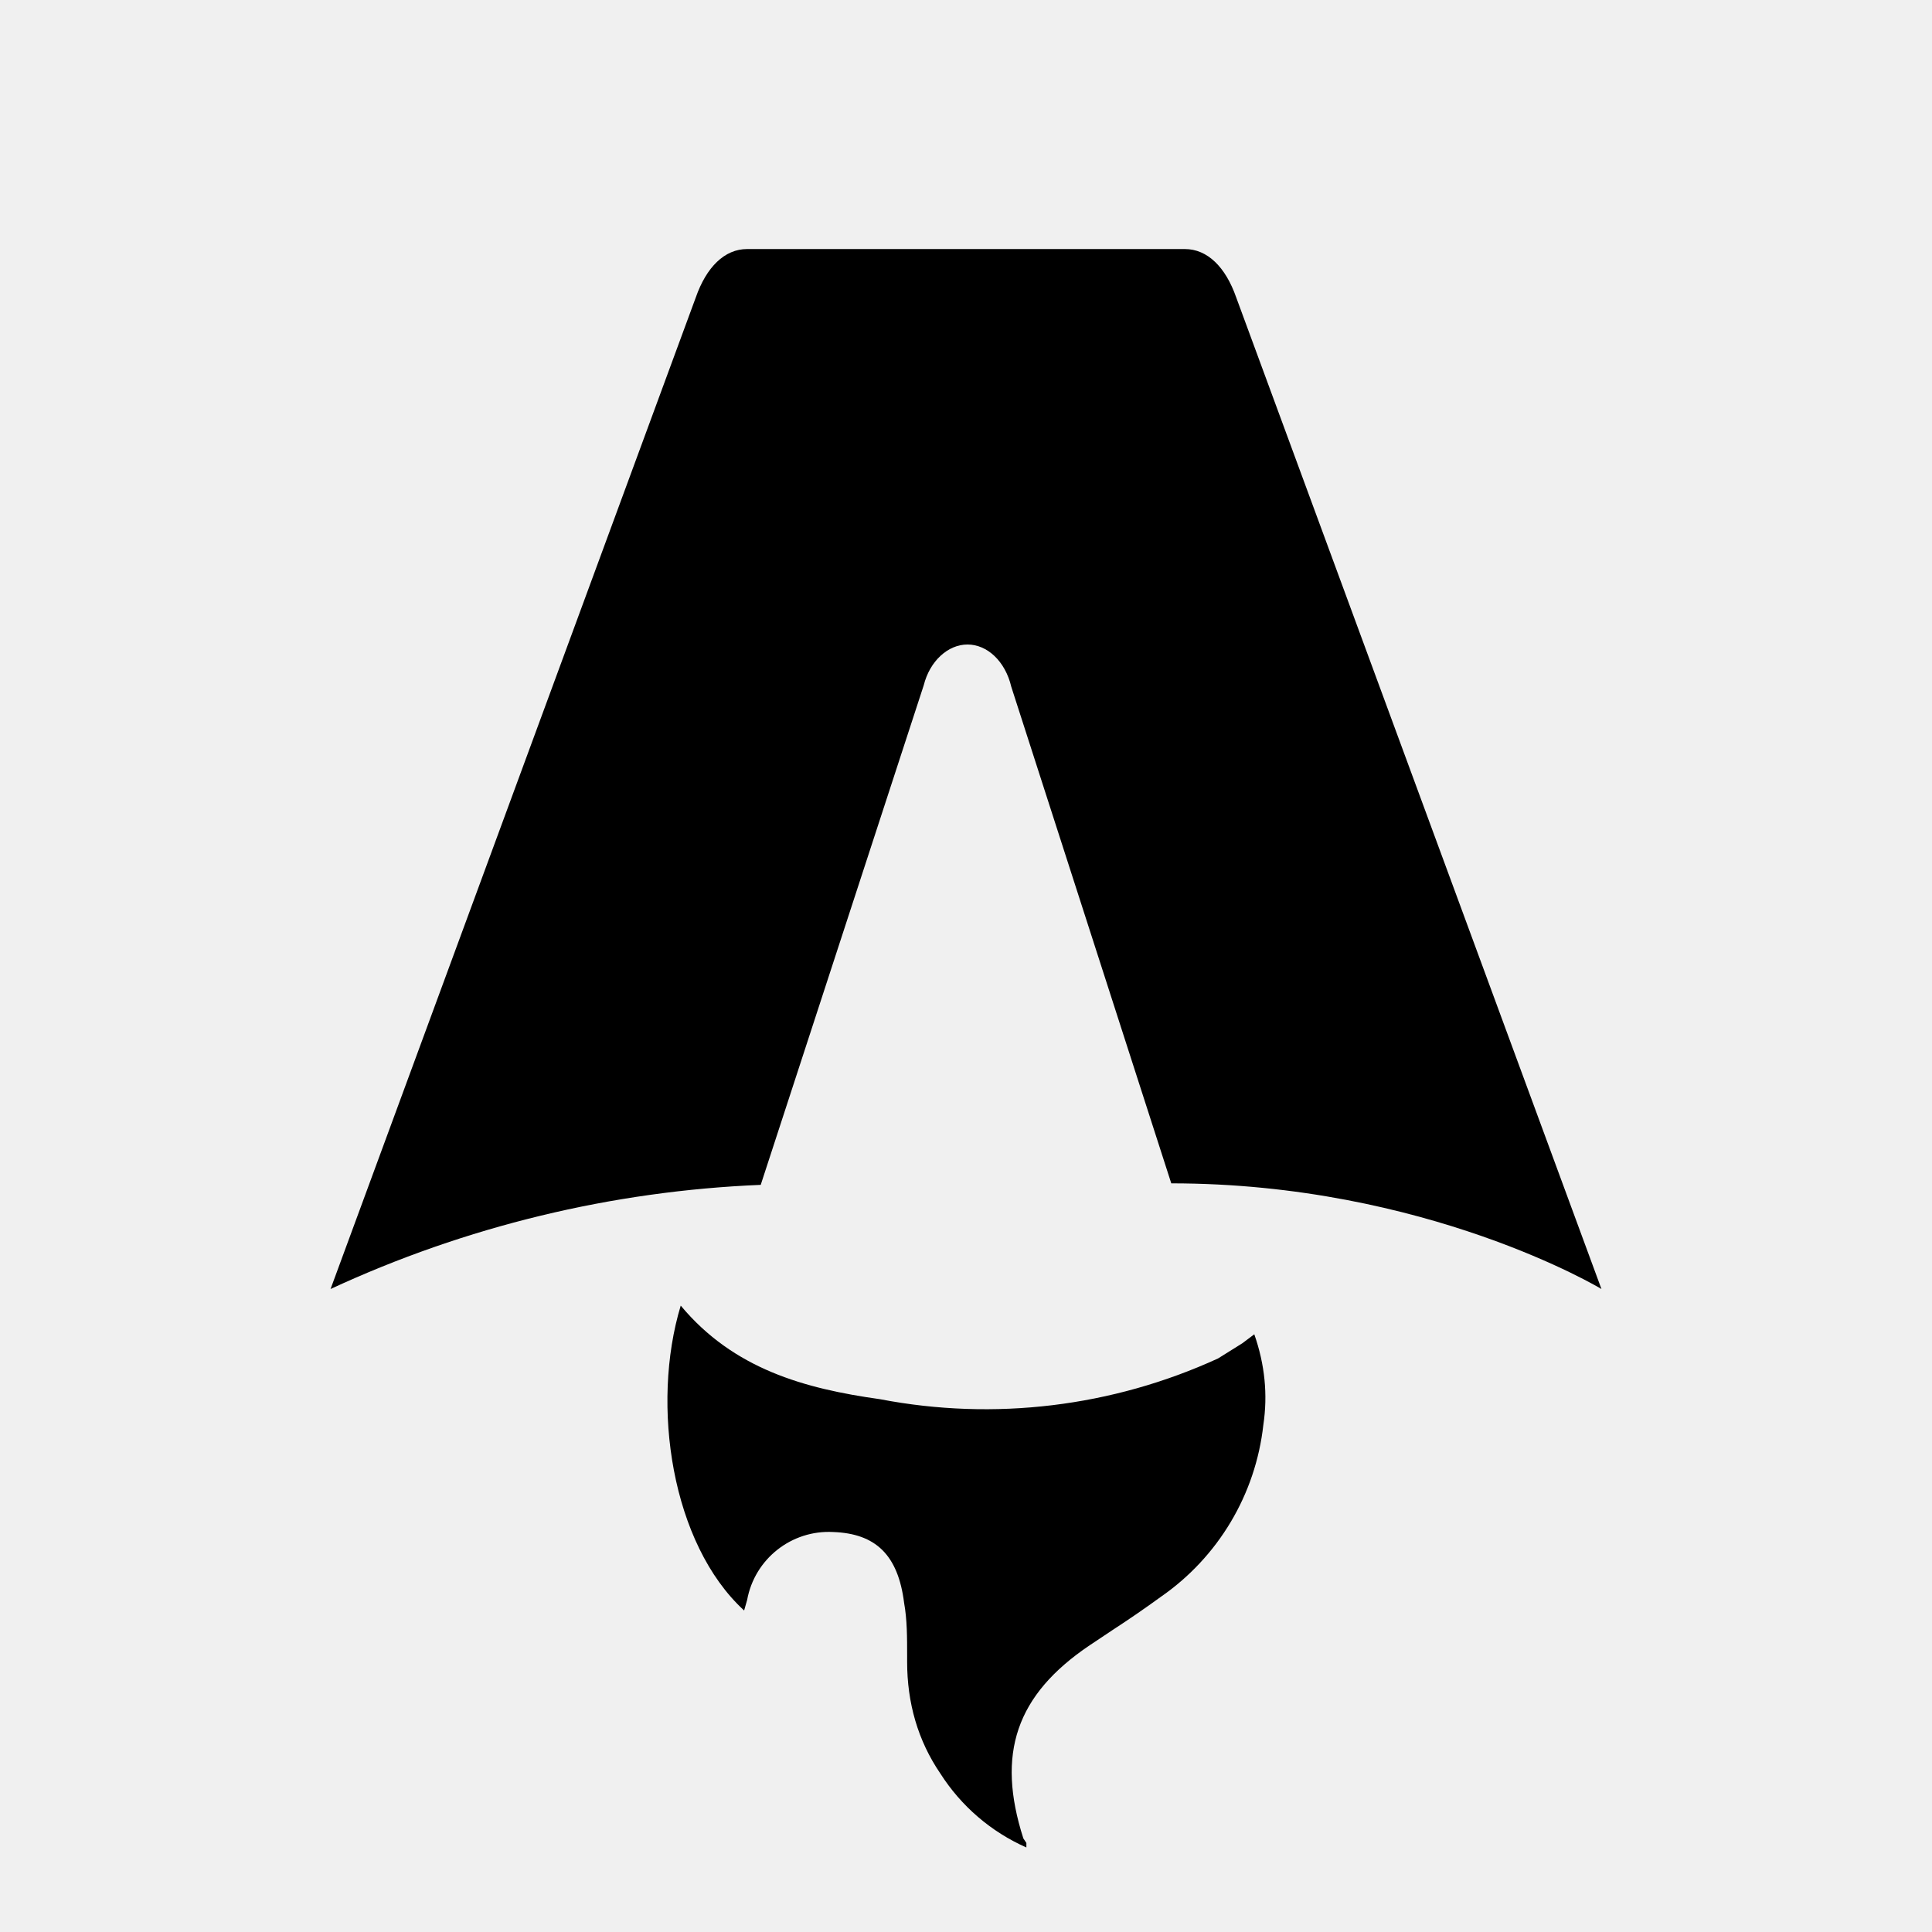
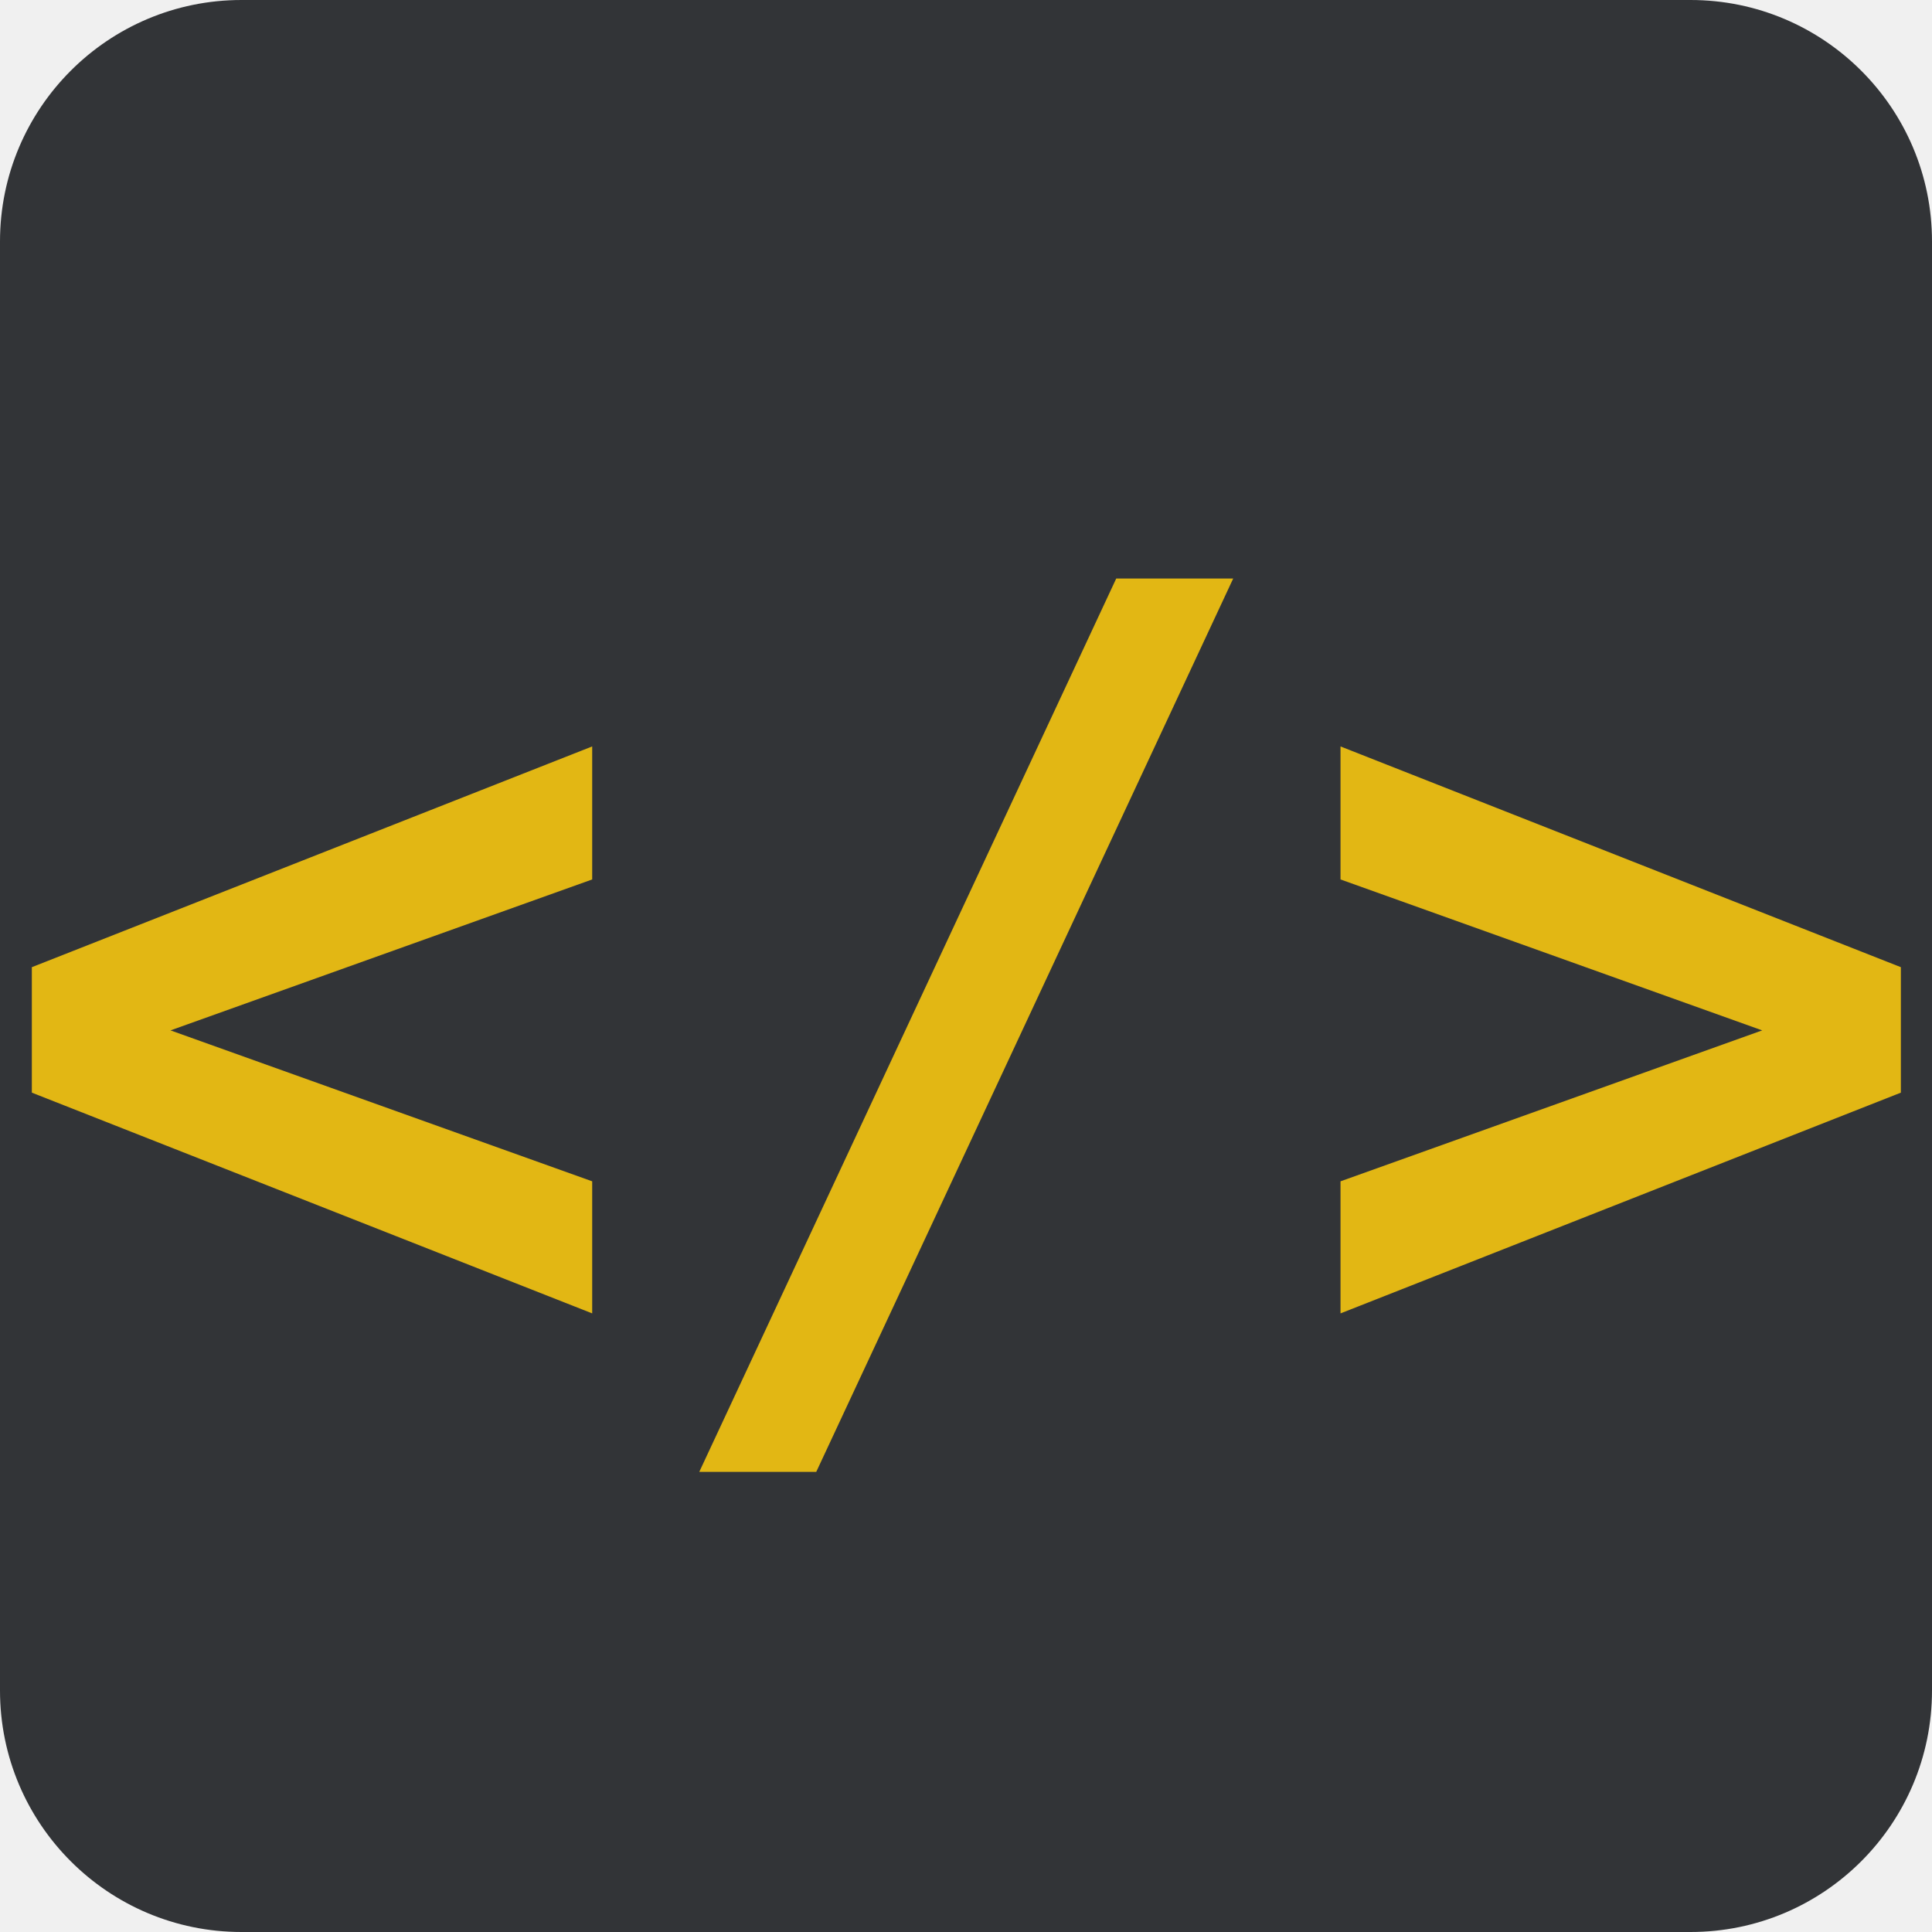
- <svg xmlns="http://www.w3.org/2000/svg" fill="none" viewBox="0 0 128 128">
-   <path d="M50.4 78.5a75.1 75.1 0 0 0-28.5 6.9l24.2-65.7c.7-2 1.9-3.2 3.4-3.2h29c1.5 0 2.7 1.2 3.4 3.2l24.2 65.7s-11.6-7-28.5-7L67 45.5c-.4-1.7-1.6-2.8-2.9-2.8-1.3 0-2.5 1.1-2.9 2.7L50.4 78.5Zm-1.1 28.2Zm-4.2-20.2c-2 6.6-.6 15.8 4.2 20.2a17.5 17.5 0 0 1 .2-.7 5.5 5.5 0 0 1 5.7-4.5c2.8.1 4.3 1.5 4.7 4.7.2 1.1.2 2.3.2 3.5v.4c0 2.7.7 5.2 2.2 7.4a13 13 0 0 0 5.7 4.9v-.3l-.2-.3c-1.8-5.6-.5-9.5 4.4-12.8l1.5-1a73 73 0 0 0 3.2-2.2 16 16 0 0 0 6.8-11.4c.3-2 .1-4-.6-6l-.8.6-1.6 1a37 37 0 0 1-22.4 2.7c-5-.7-9.7-2-13.2-6.2Z" />
-   <style>
-         path { fill: #000; }
-         @media (prefers-color-scheme: dark) {
-             path { fill: #FFF; }
-         }
-     </style>
+ <svg xmlns="http://www.w3.org/2000/svg" viewBox="0 0 32 32">
+   <rect width="32" height="32" rx="4" fill="#323437" />
+   <text x="50%" y="55%" dominant-baseline="middle" text-anchor="middle" font-family="monospace" font-size="18" font-weight="bold" fill="#e2b714">
+         &lt;/&gt;
+       </text>
</svg>
